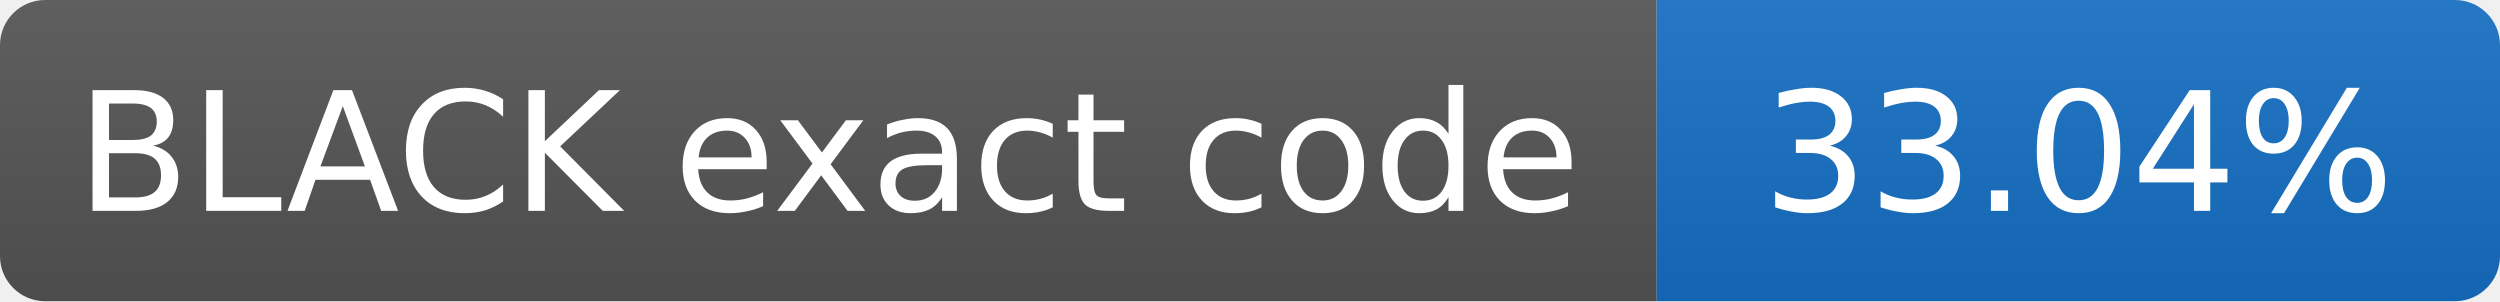
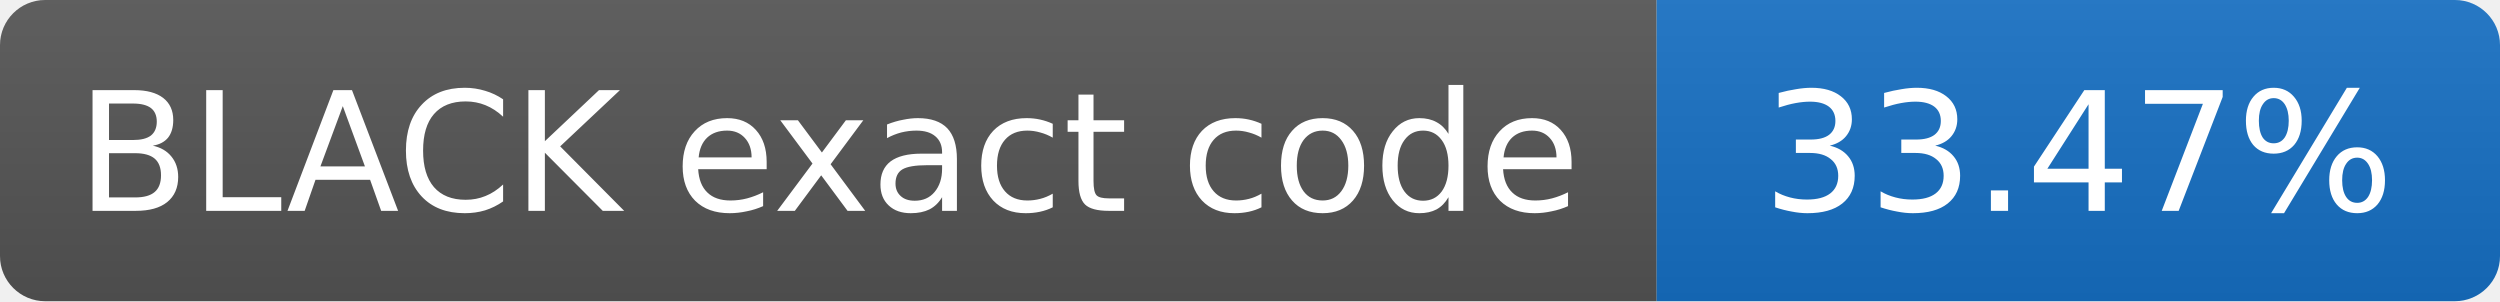
- <svg xmlns="http://www.w3.org/2000/svg" width="166" height="20" role="img" aria-label="BLACK exact code: 33.04%">
+ <svg xmlns="http://www.w3.org/2000/svg" width="166" height="20" role="img" aria-label="BLACK exact code: 33.47%">
  <linearGradient id="g" x2="0" y2="100%">
    <stop offset="0" stop-color="#bbb" stop-opacity=".1" />
    <stop offset="1" stop-opacity=".1" />
  </linearGradient>
  <clipPath id="r">
    <rect width="100%" height="20" rx="3" />
  </clipPath>
  <g clip-path="url(#r)">
    <path fill="#555" d="M0 0h110v20H0z" />
    <path fill="#1671c5" d="M110 0h56v20H110z" />
    <rect width="100%" height="20" fill="url(#g)" />
  </g>
  <g fill="#fff" text-anchor="middle" font-family="Verdana,DejaVu Sans,sans-serif" font-size="11">
    <text x="55" y="14">BLACK exact code</text>
-     <text x="138.0" y="14">33.04%</text>
+     <text x="138.0" y="14">33.47%</text>
  </g>
</svg>
